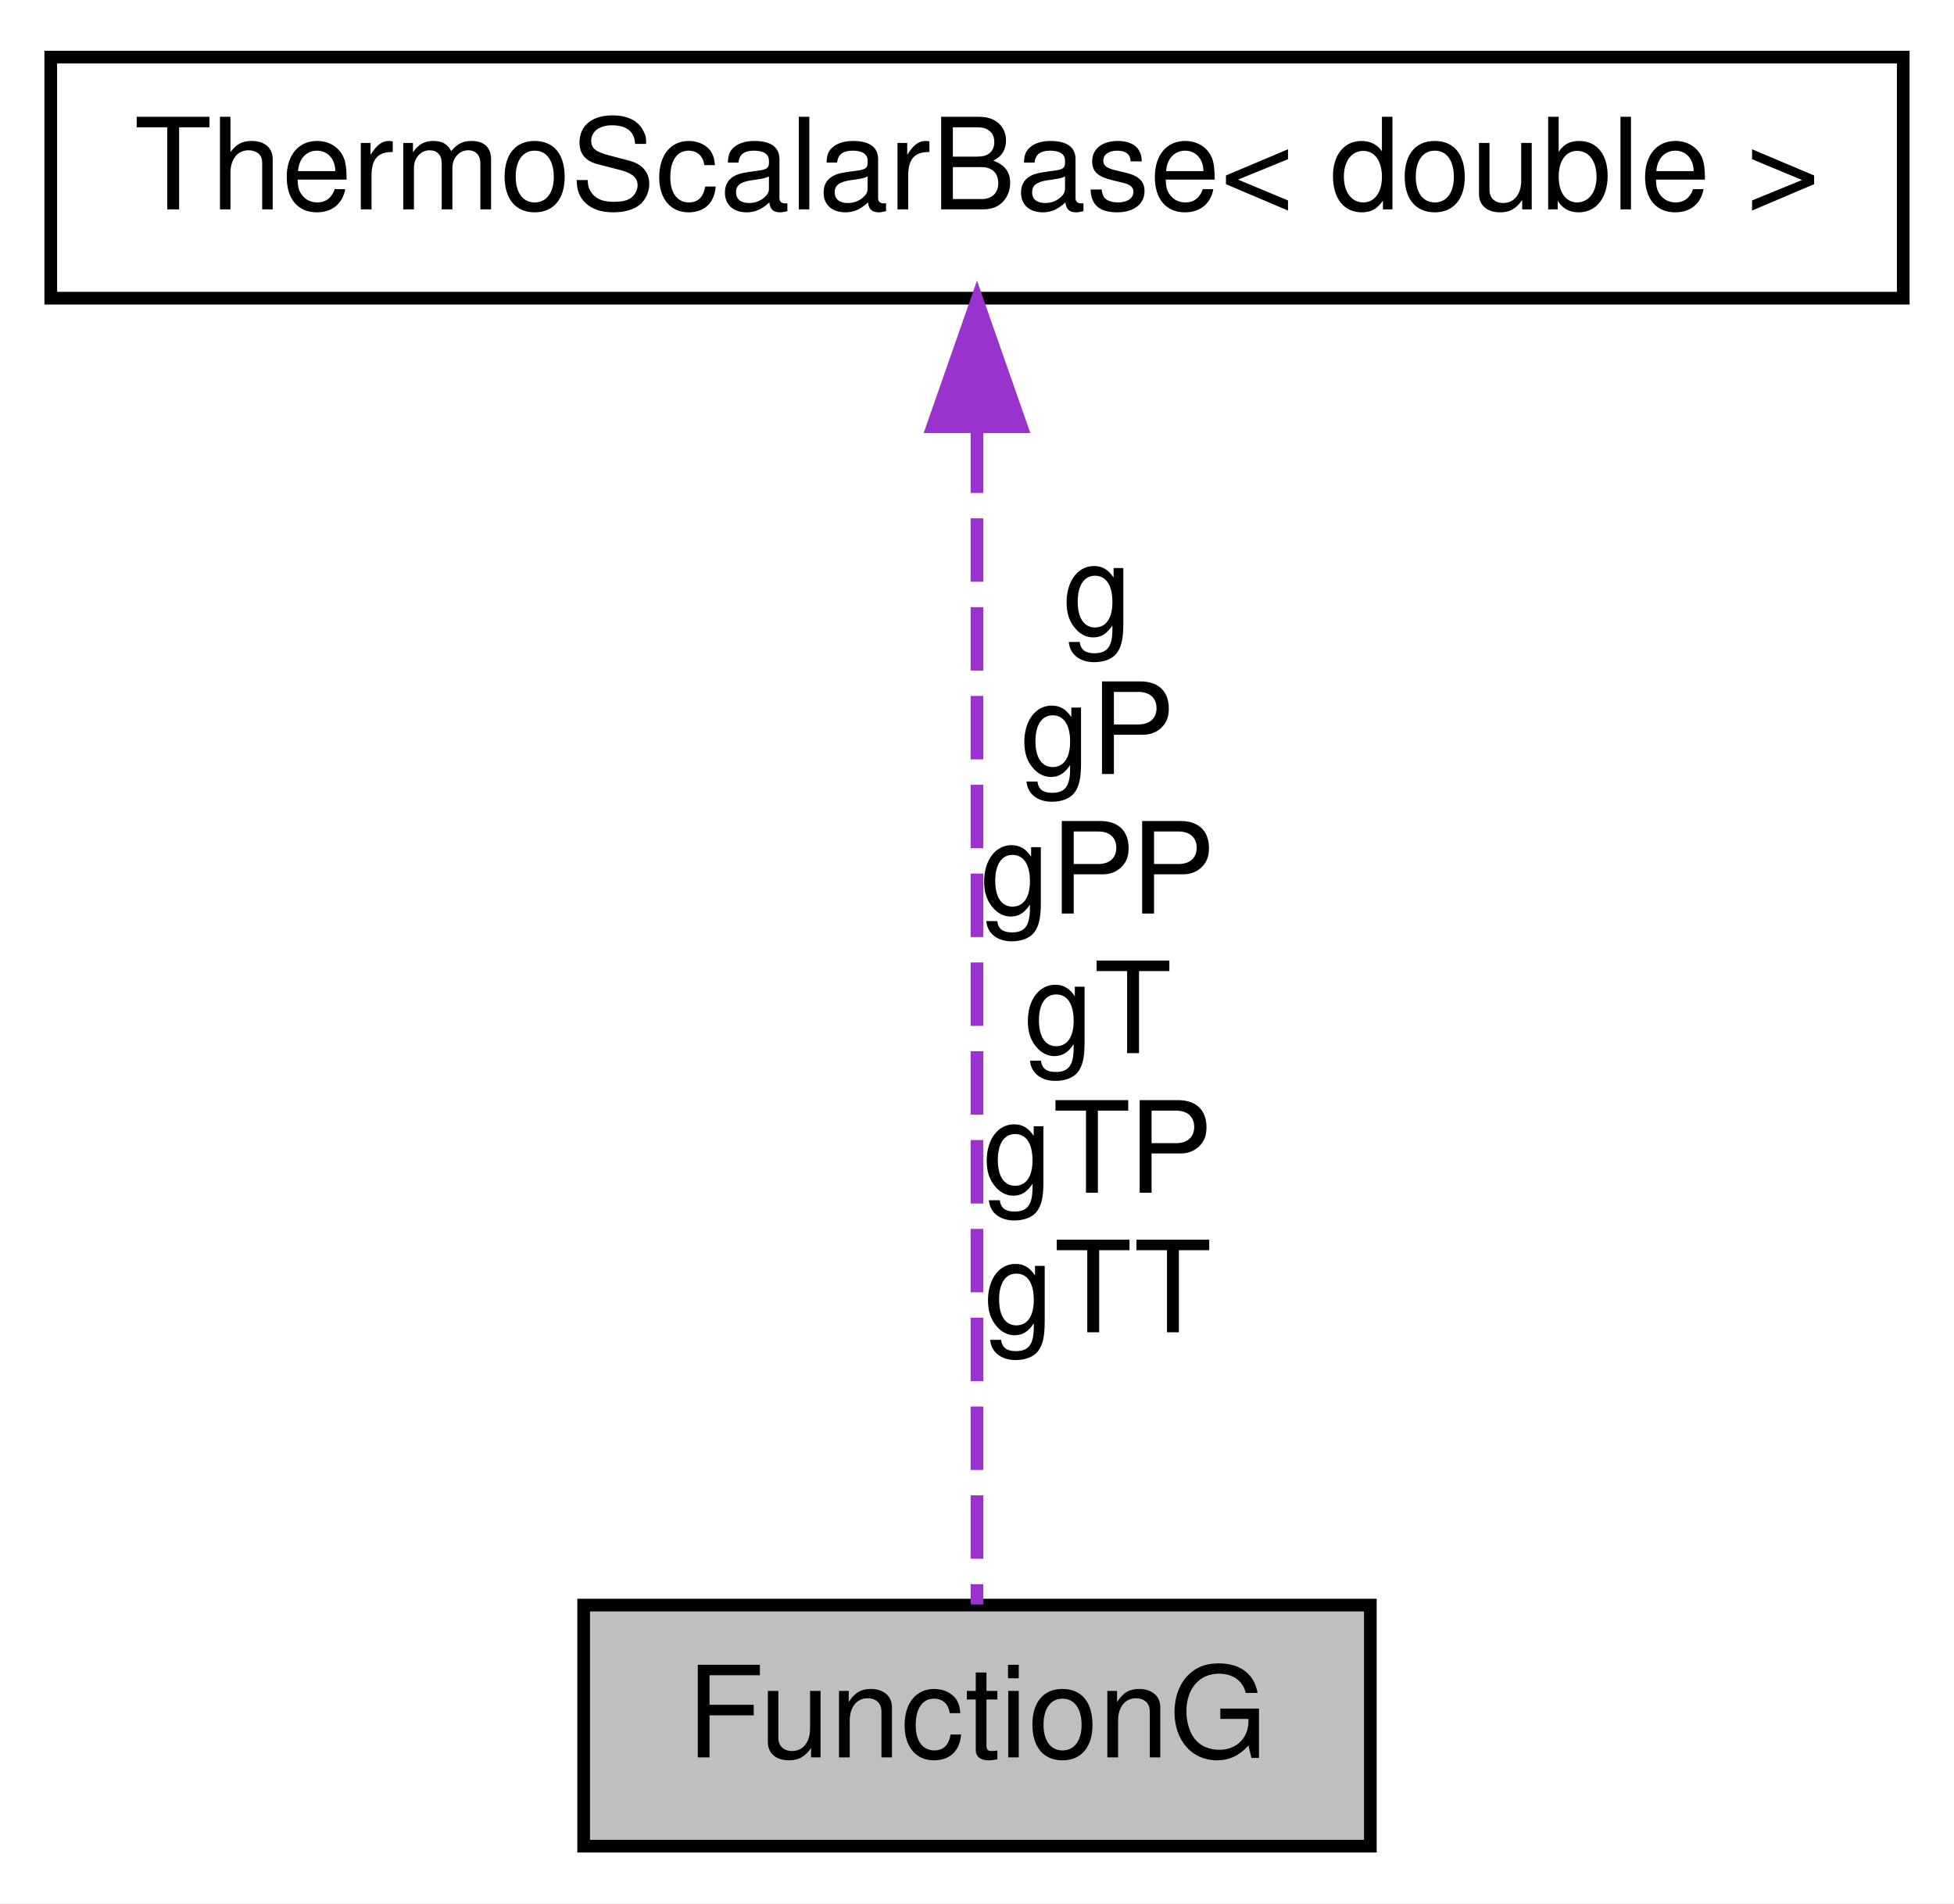
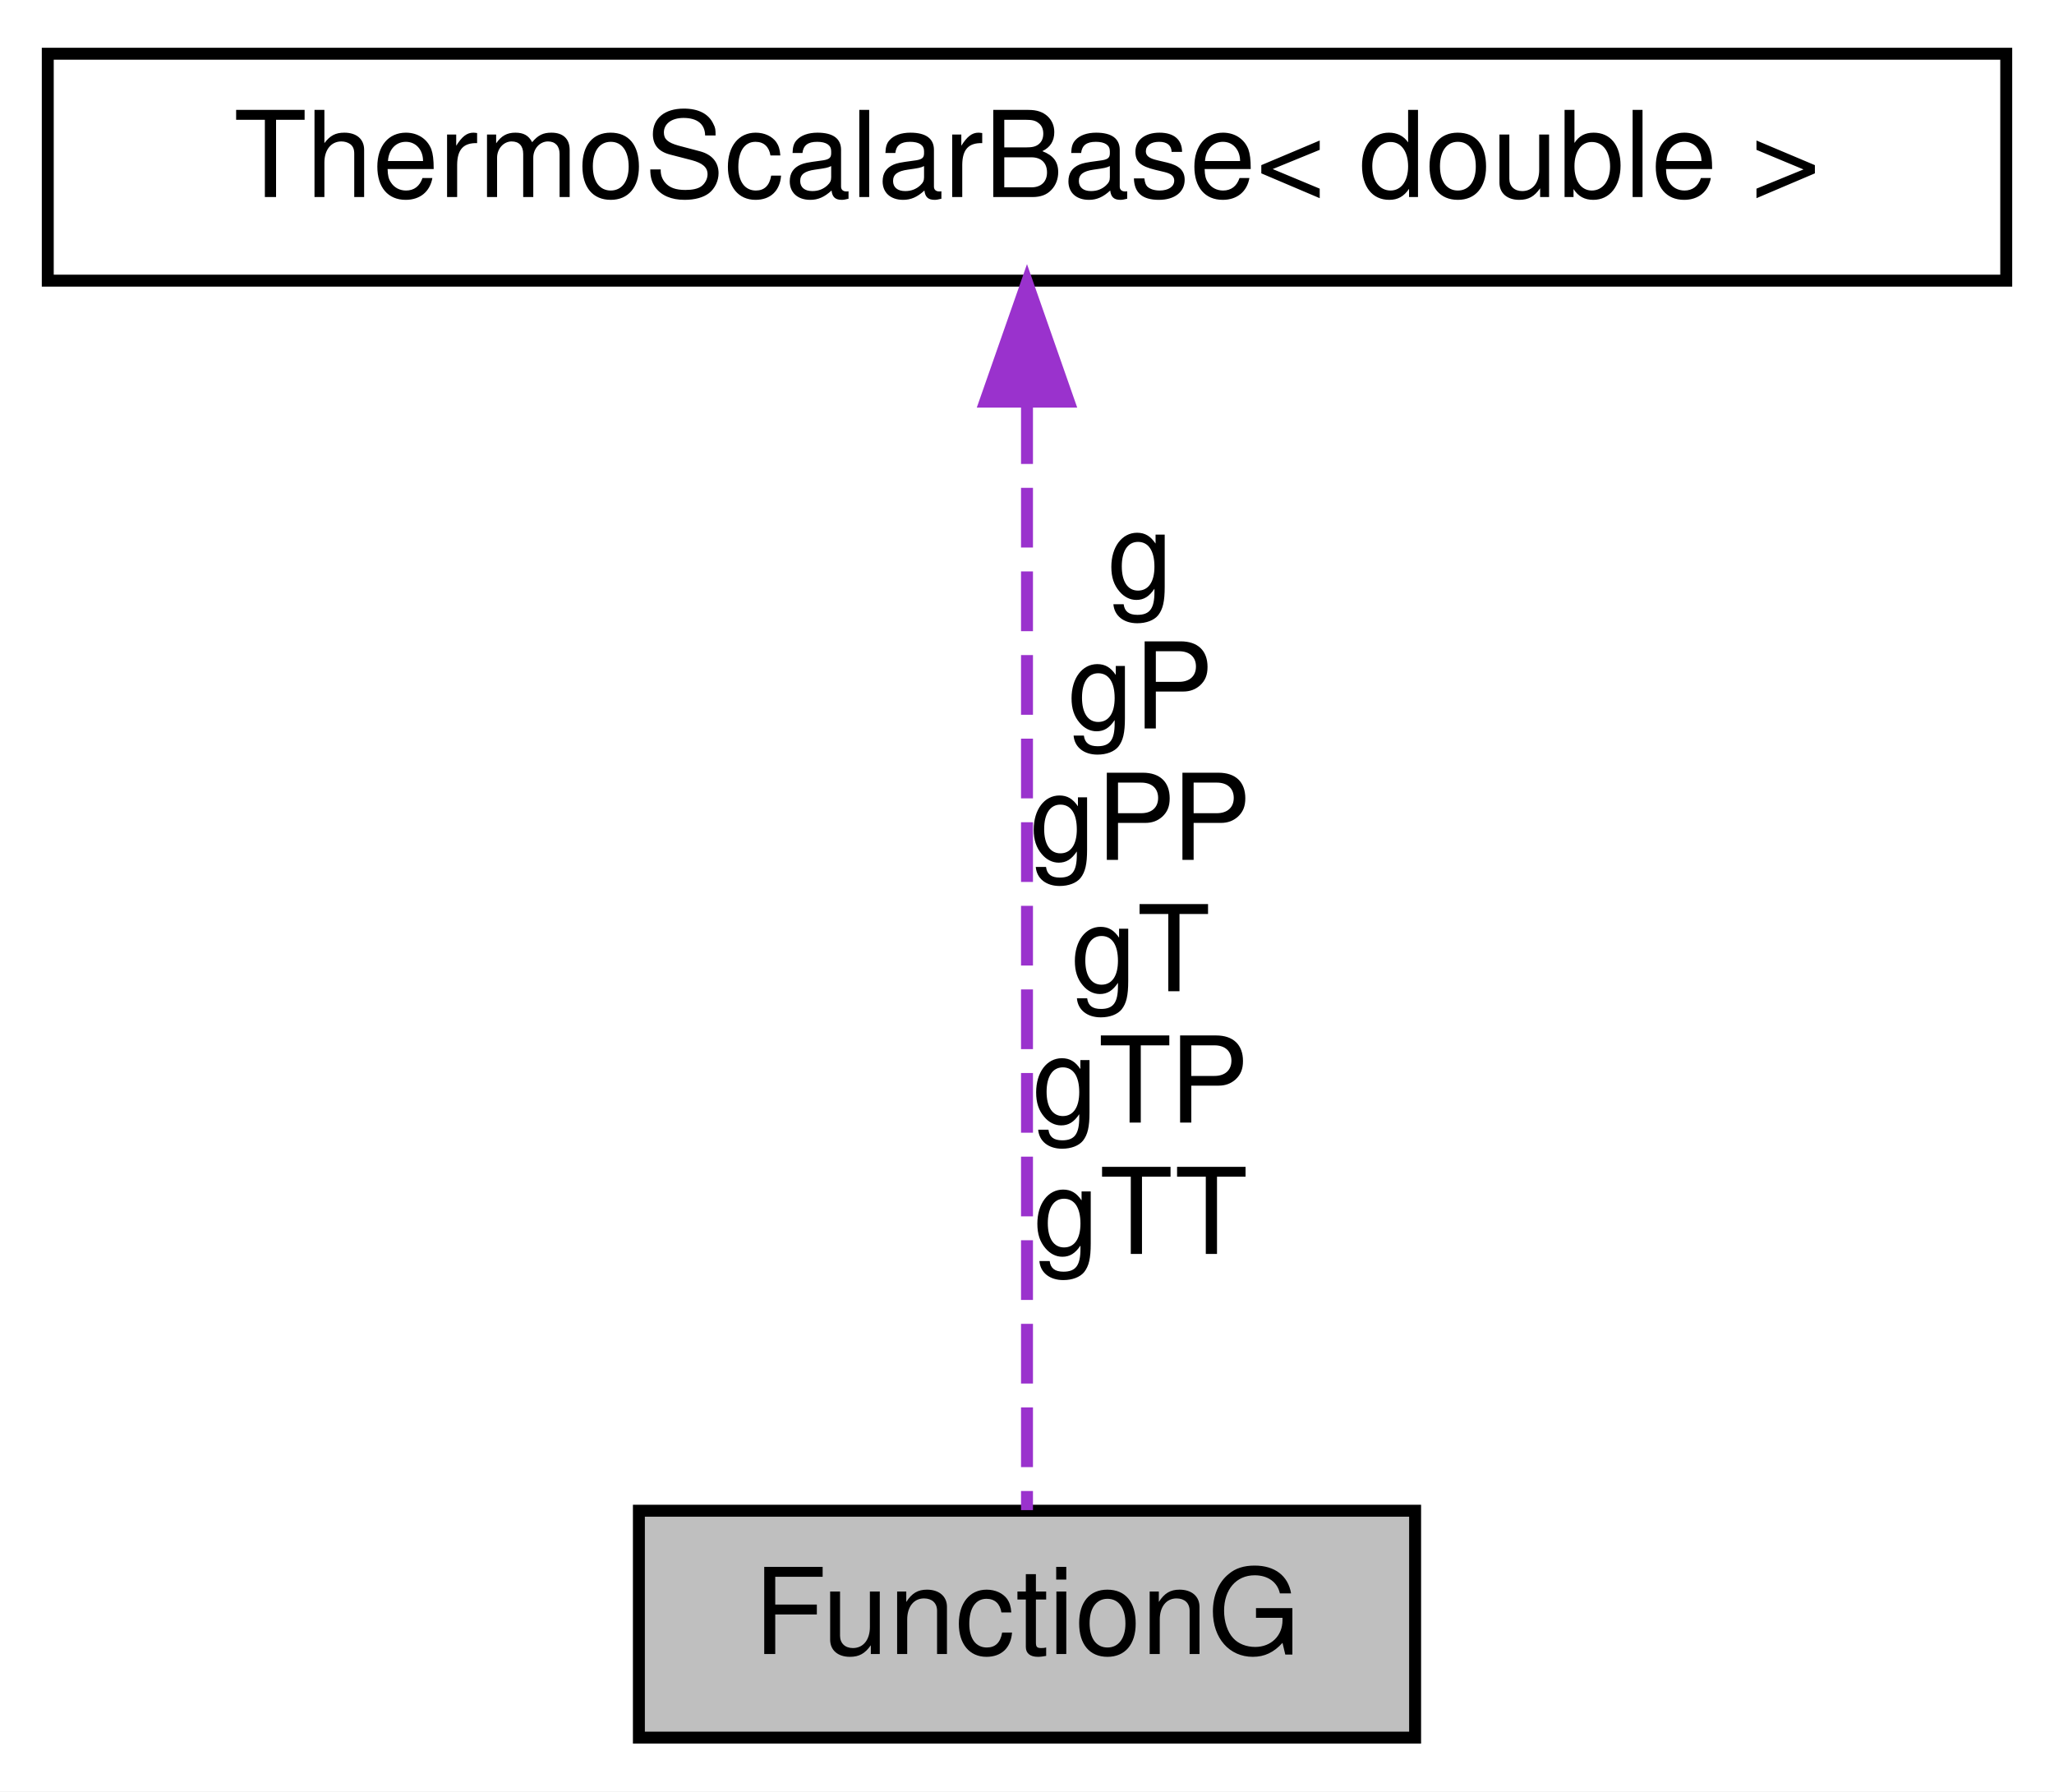
- <svg xmlns="http://www.w3.org/2000/svg" xmlns:xlink="http://www.w3.org/1999/xlink" width="154pt" height="150pt" viewBox="0.00 0.00 154.00 150.00">
+ <svg xmlns="http://www.w3.org/2000/svg" xmlns:xlink="http://www.w3.org/1999/xlink" width="172pt" height="150pt" viewBox="0.00 0.00 172.00 150.00">
  <g id="graph0" class="graph" transform="scale(1 1) rotate(0) translate(4 146)">
-     <polygon fill="white" stroke="transparent" points="-4,4 -4,-146 150,-146 150,4 -4,4" />
+     <polygon fill="white" stroke="transparent" points="-4,4 -4,-146 168,-146 168,4 -4,4" />
    <g id="node1" class="node">
      <g id="a_node1">
        <a xlink:title="A type used to describe the function g of the HKF model and its partial temperature and pressure deri...">
-           <polygon fill="#bfbfbf" stroke="black" points="42,-0.5 42,-19.5 104,-19.5 104,-0.5 42,-0.5" />
-           <text text-anchor="middle" x="73" y="-7.5" font-family="Helvetica,sans-Serif" font-size="10.00">FunctionG</text>
+           <polygon fill="#bfbfbf" stroke="black" points="49.5,-0.5 49.5,-19.5 114.5,-19.5 114.5,-0.5 49.5,-0.5" />
+           <text text-anchor="middle" x="82" y="-7.5" font-family="Helvetica,sans-Serif" font-size="10.00">FunctionG</text>
        </a>
      </g>
    </g>
    <g id="node2" class="node">
      <g id="a_node2">
        <a xlink:href="classReaktoro_1_1ThermoScalarBase.html" target="_top" xlink:title=" ">
-           <polygon fill="white" stroke="black" points="0,-122.5 0,-141.5 146,-141.5 146,-122.5 0,-122.5" />
-           <text text-anchor="middle" x="73" y="-129.5" font-family="Helvetica,sans-Serif" font-size="10.00">ThermoScalarBase&lt; double &gt;</text>
+           <polygon fill="white" stroke="black" points="0,-122.5 0,-141.5 164,-141.5 164,-122.5 0,-122.5" />
+           <text text-anchor="middle" x="82" y="-129.5" font-family="Helvetica,sans-Serif" font-size="10.00">ThermoScalarBase&lt; double &gt;</text>
        </a>
      </g>
    </g>
    <g id="edge1" class="edge">
-       <path fill="none" stroke="#9a32cd" stroke-dasharray="5,2" d="M73,-112.15C73,-85.72 73,-38.76 73,-19.55" />
-       <polygon fill="#9a32cd" stroke="#9a32cd" points="69.5,-112.37 73,-122.37 76.5,-112.37 69.5,-112.37" />
-       <text text-anchor="middle" x="82.5" y="-96" font-family="Helvetica,sans-Serif" font-size="10.00"> g</text>
-       <text text-anchor="middle" x="82.5" y="-85" font-family="Helvetica,sans-Serif" font-size="10.00">gP</text>
-       <text text-anchor="middle" x="82.5" y="-74" font-family="Helvetica,sans-Serif" font-size="10.00">gPP</text>
-       <text text-anchor="middle" x="82.5" y="-63" font-family="Helvetica,sans-Serif" font-size="10.00">gT</text>
-       <text text-anchor="middle" x="82.5" y="-52" font-family="Helvetica,sans-Serif" font-size="10.00">gTP</text>
-       <text text-anchor="middle" x="82.5" y="-41" font-family="Helvetica,sans-Serif" font-size="10.00">gTT</text>
+       <path fill="none" stroke="#9a32cd" stroke-dasharray="5,2" d="M82,-112.15C82,-85.72 82,-38.76 82,-19.55" />
+       <polygon fill="#9a32cd" stroke="#9a32cd" points="78.5,-112.37 82,-122.37 85.5,-112.37 78.5,-112.37" />
+       <text text-anchor="middle" x="91.5" y="-96" font-family="Helvetica,sans-Serif" font-size="10.00"> g</text>
+       <text text-anchor="middle" x="91.5" y="-85" font-family="Helvetica,sans-Serif" font-size="10.00">gP</text>
+       <text text-anchor="middle" x="91.5" y="-74" font-family="Helvetica,sans-Serif" font-size="10.00">gPP</text>
+       <text text-anchor="middle" x="91.5" y="-63" font-family="Helvetica,sans-Serif" font-size="10.00">gT</text>
+       <text text-anchor="middle" x="91.5" y="-52" font-family="Helvetica,sans-Serif" font-size="10.00">gTP</text>
+       <text text-anchor="middle" x="91.5" y="-41" font-family="Helvetica,sans-Serif" font-size="10.00">gTT</text>
    </g>
  </g>
</svg>
